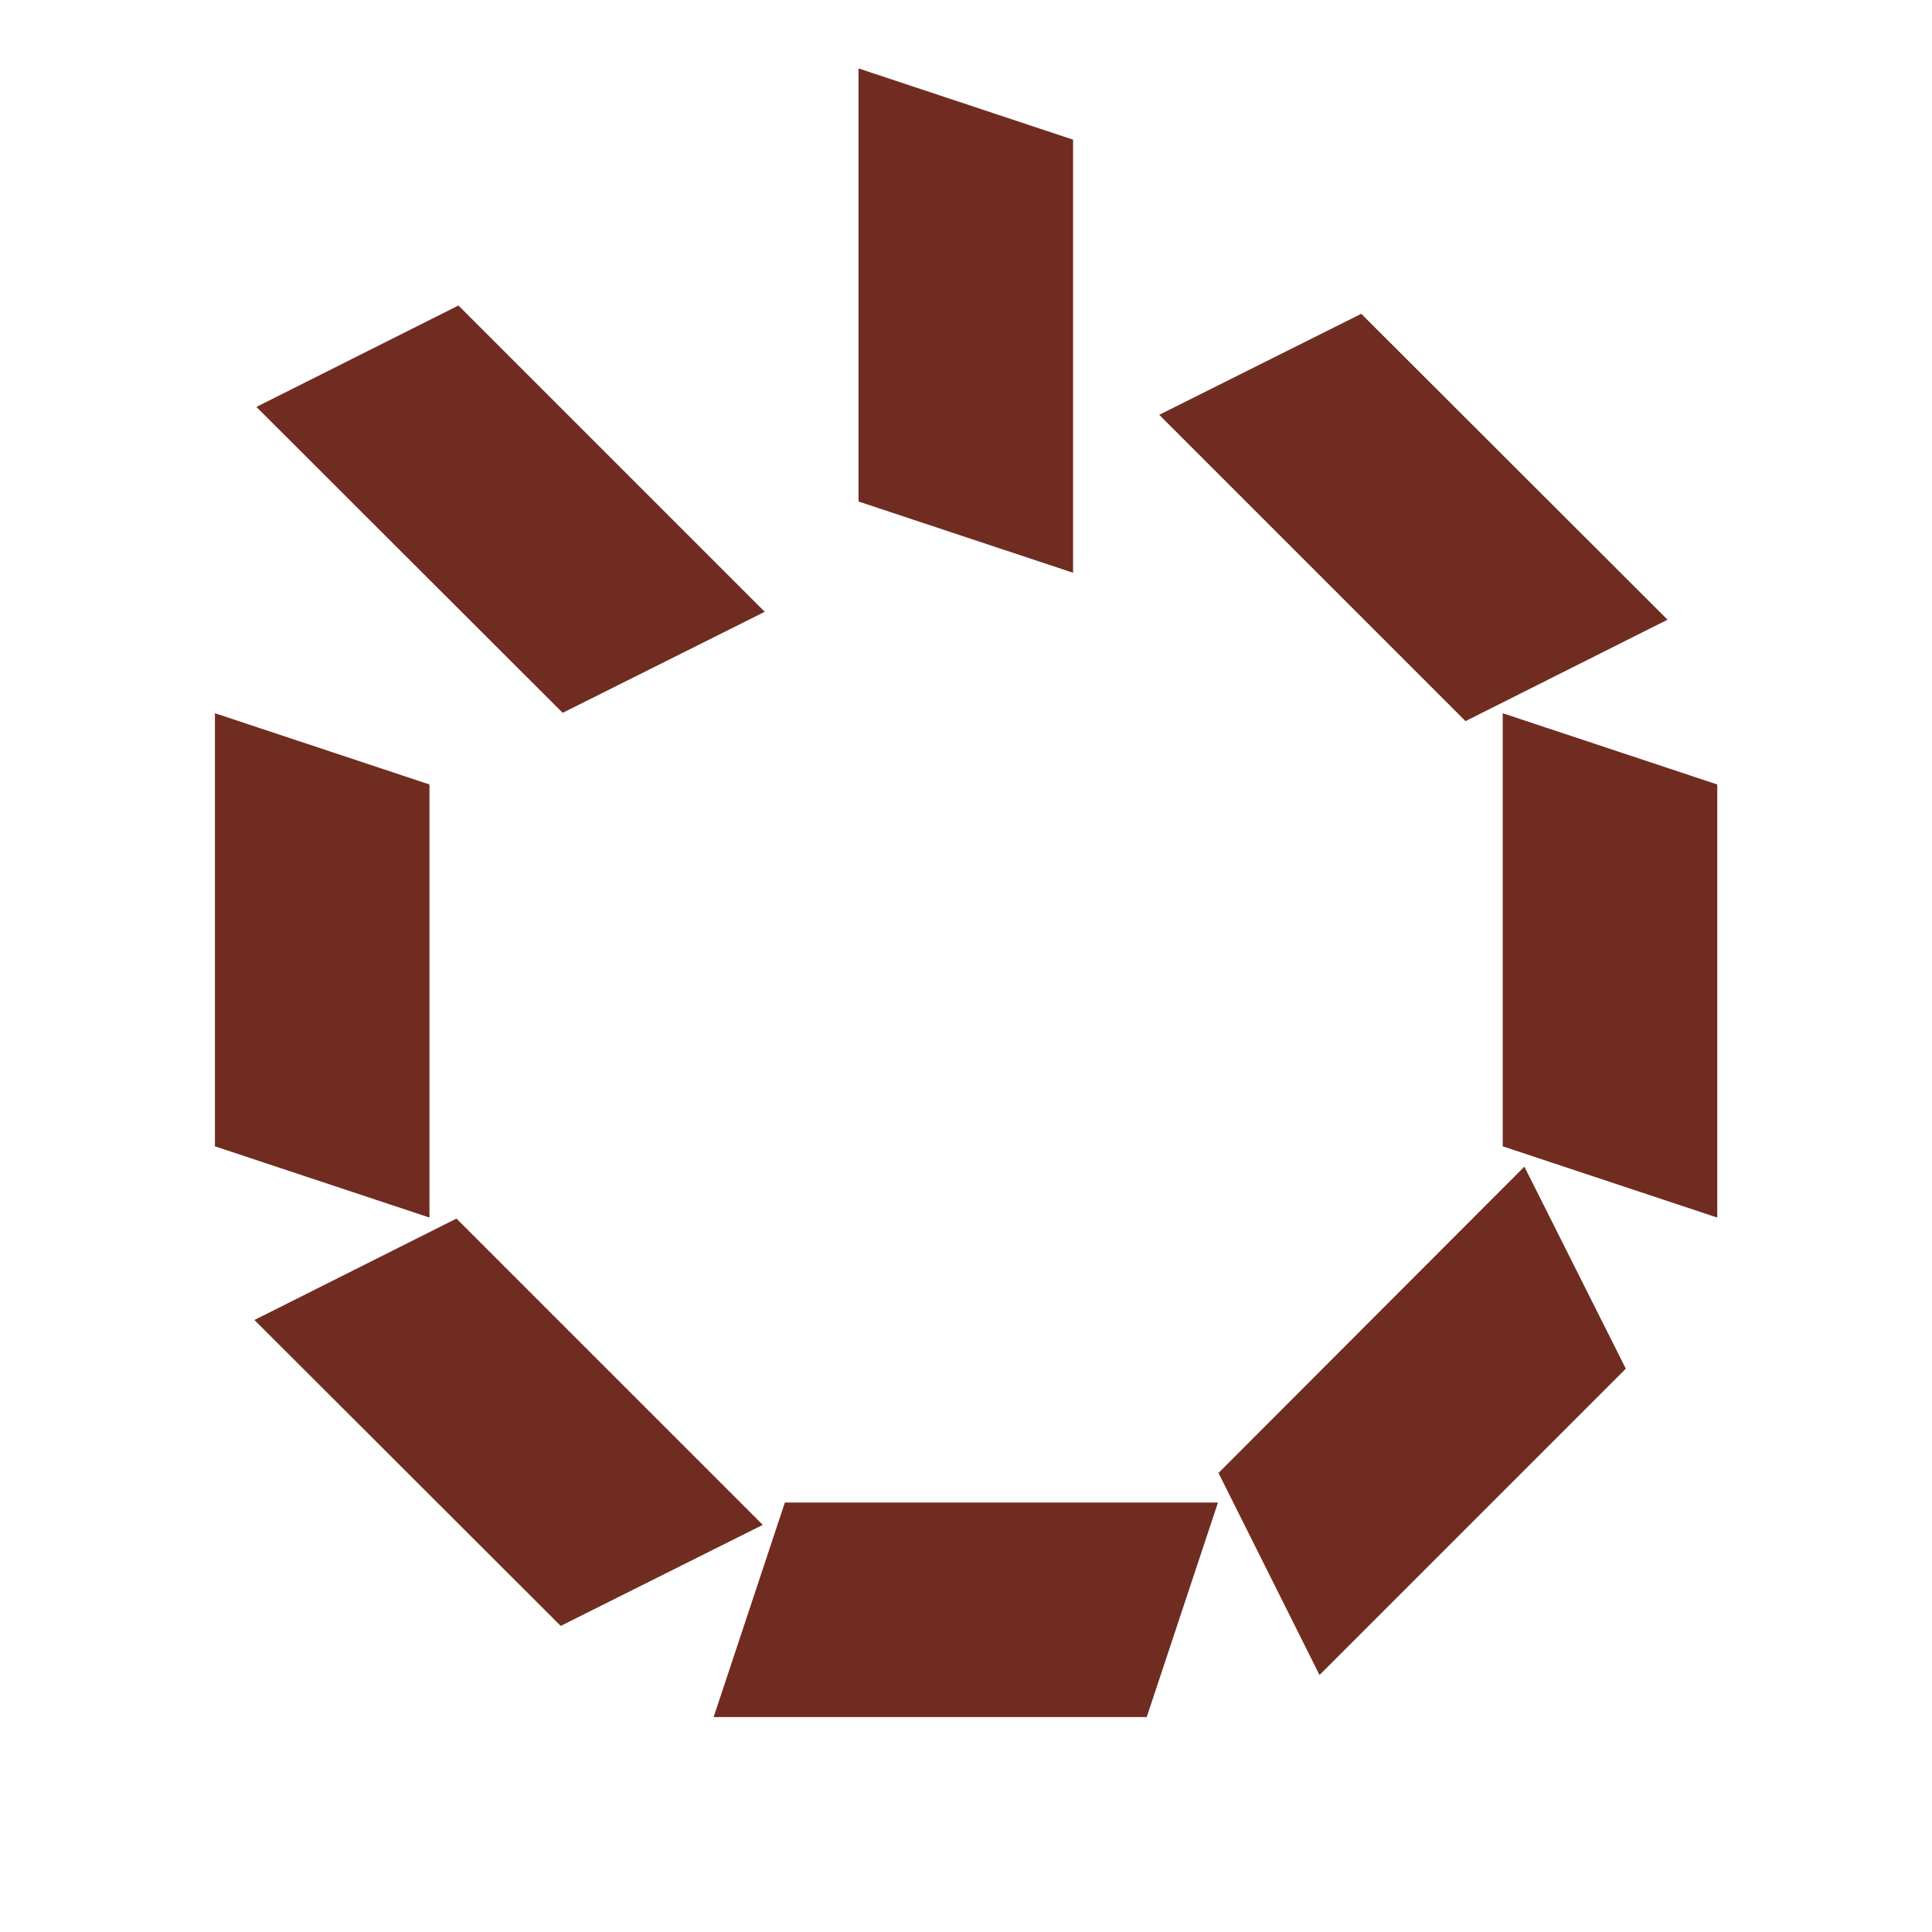
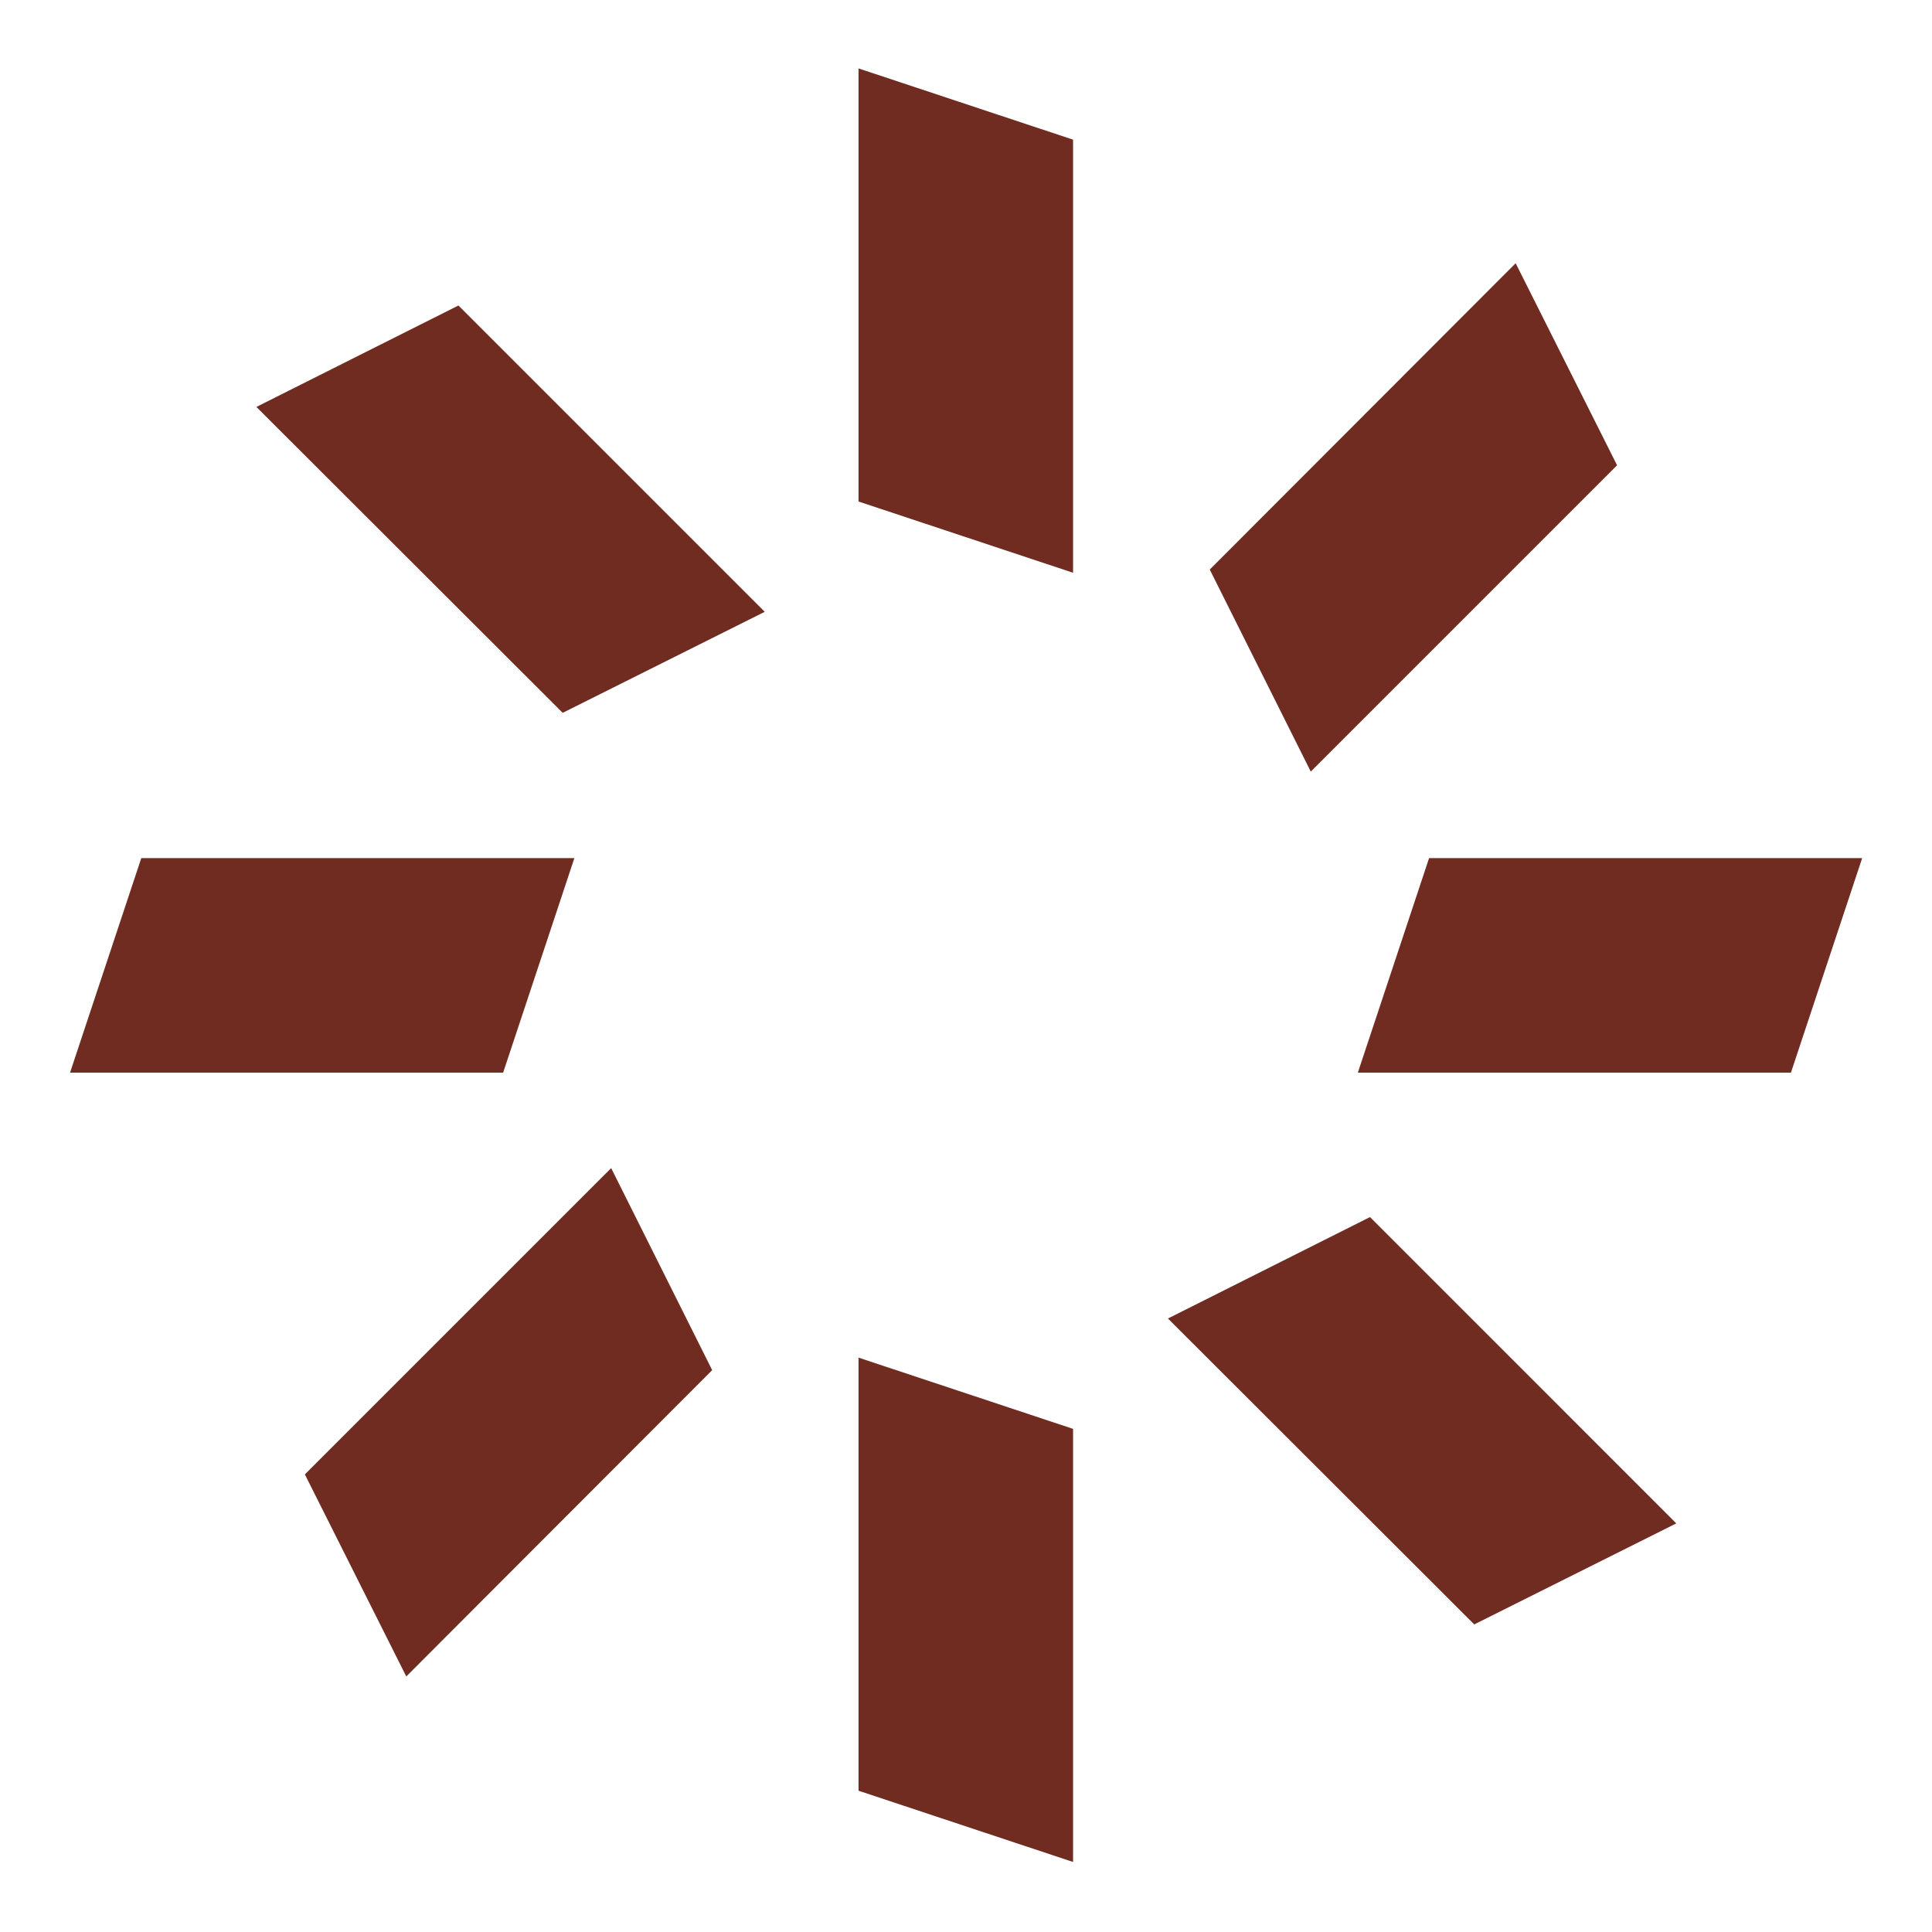
<svg xmlns="http://www.w3.org/2000/svg" id="Reconstructed_Visit_Icon_Platform" viewBox="0 0 48 48">
-   <path fill="#702c20" fill-rule="evenodd" d="M 10.67 19.49 L 5.34 17.72 L 5.34 28.48 L 10.67 30.25 Z M 18.951 37.885 L 11.341 30.275 L 6.321 32.795 L 13.931 40.395 Z M 19 15.2 L 11.39 7.59 L 6.37 10.11 L 13.98 17.71 Z M 28.49 42.66 L 30.26 37.33 L 19.5 37.33 L 17.73 42.66 Z M 26.66 3.47 L 21.33 1.7 L 21.33 12.46 L 26.66 14.23 Z M 28.8 10.306 L 36.41 17.916 L 41.43 15.396 L 33.82 7.796 Z M 32.783 41.615 L 40.393 34.005 L 37.873 28.985 L 30.273 36.595 Z M 42.665 19.49 L 37.335 17.72 L 37.335 28.48 L 42.665 30.25 Z" />
+   <path fill="#702c20" fill-rule="evenodd" d="M 12.5 26.65 L 14.27 21.32 L 3.51 21.32 L 1.74 26.65 Z M 19 15.2 L 11.39 7.59 L 6.37 10.11 L 13.98 17.71 Z M 15.184 29.021 L 7.574 36.631 L 10.094 41.651 L 17.694 34.041 Z M 26.66 3.47 L 21.33 1.7 L 21.33 12.46 L 26.66 14.23 Z M 26.66 35.5 L 21.33 33.73 L 21.33 44.49 L 26.66 46.26 Z M 41.647 37.848 L 34.037 30.238 L 29.017 32.758 L 36.627 40.358 Z M 32.566 19.17 L 40.176 11.56 L 37.656 6.54 L 30.056 14.15 Z M 44.495 26.65 L 46.265 21.32 L 35.505 21.32 L 33.735 26.65 Z" />
</svg>
